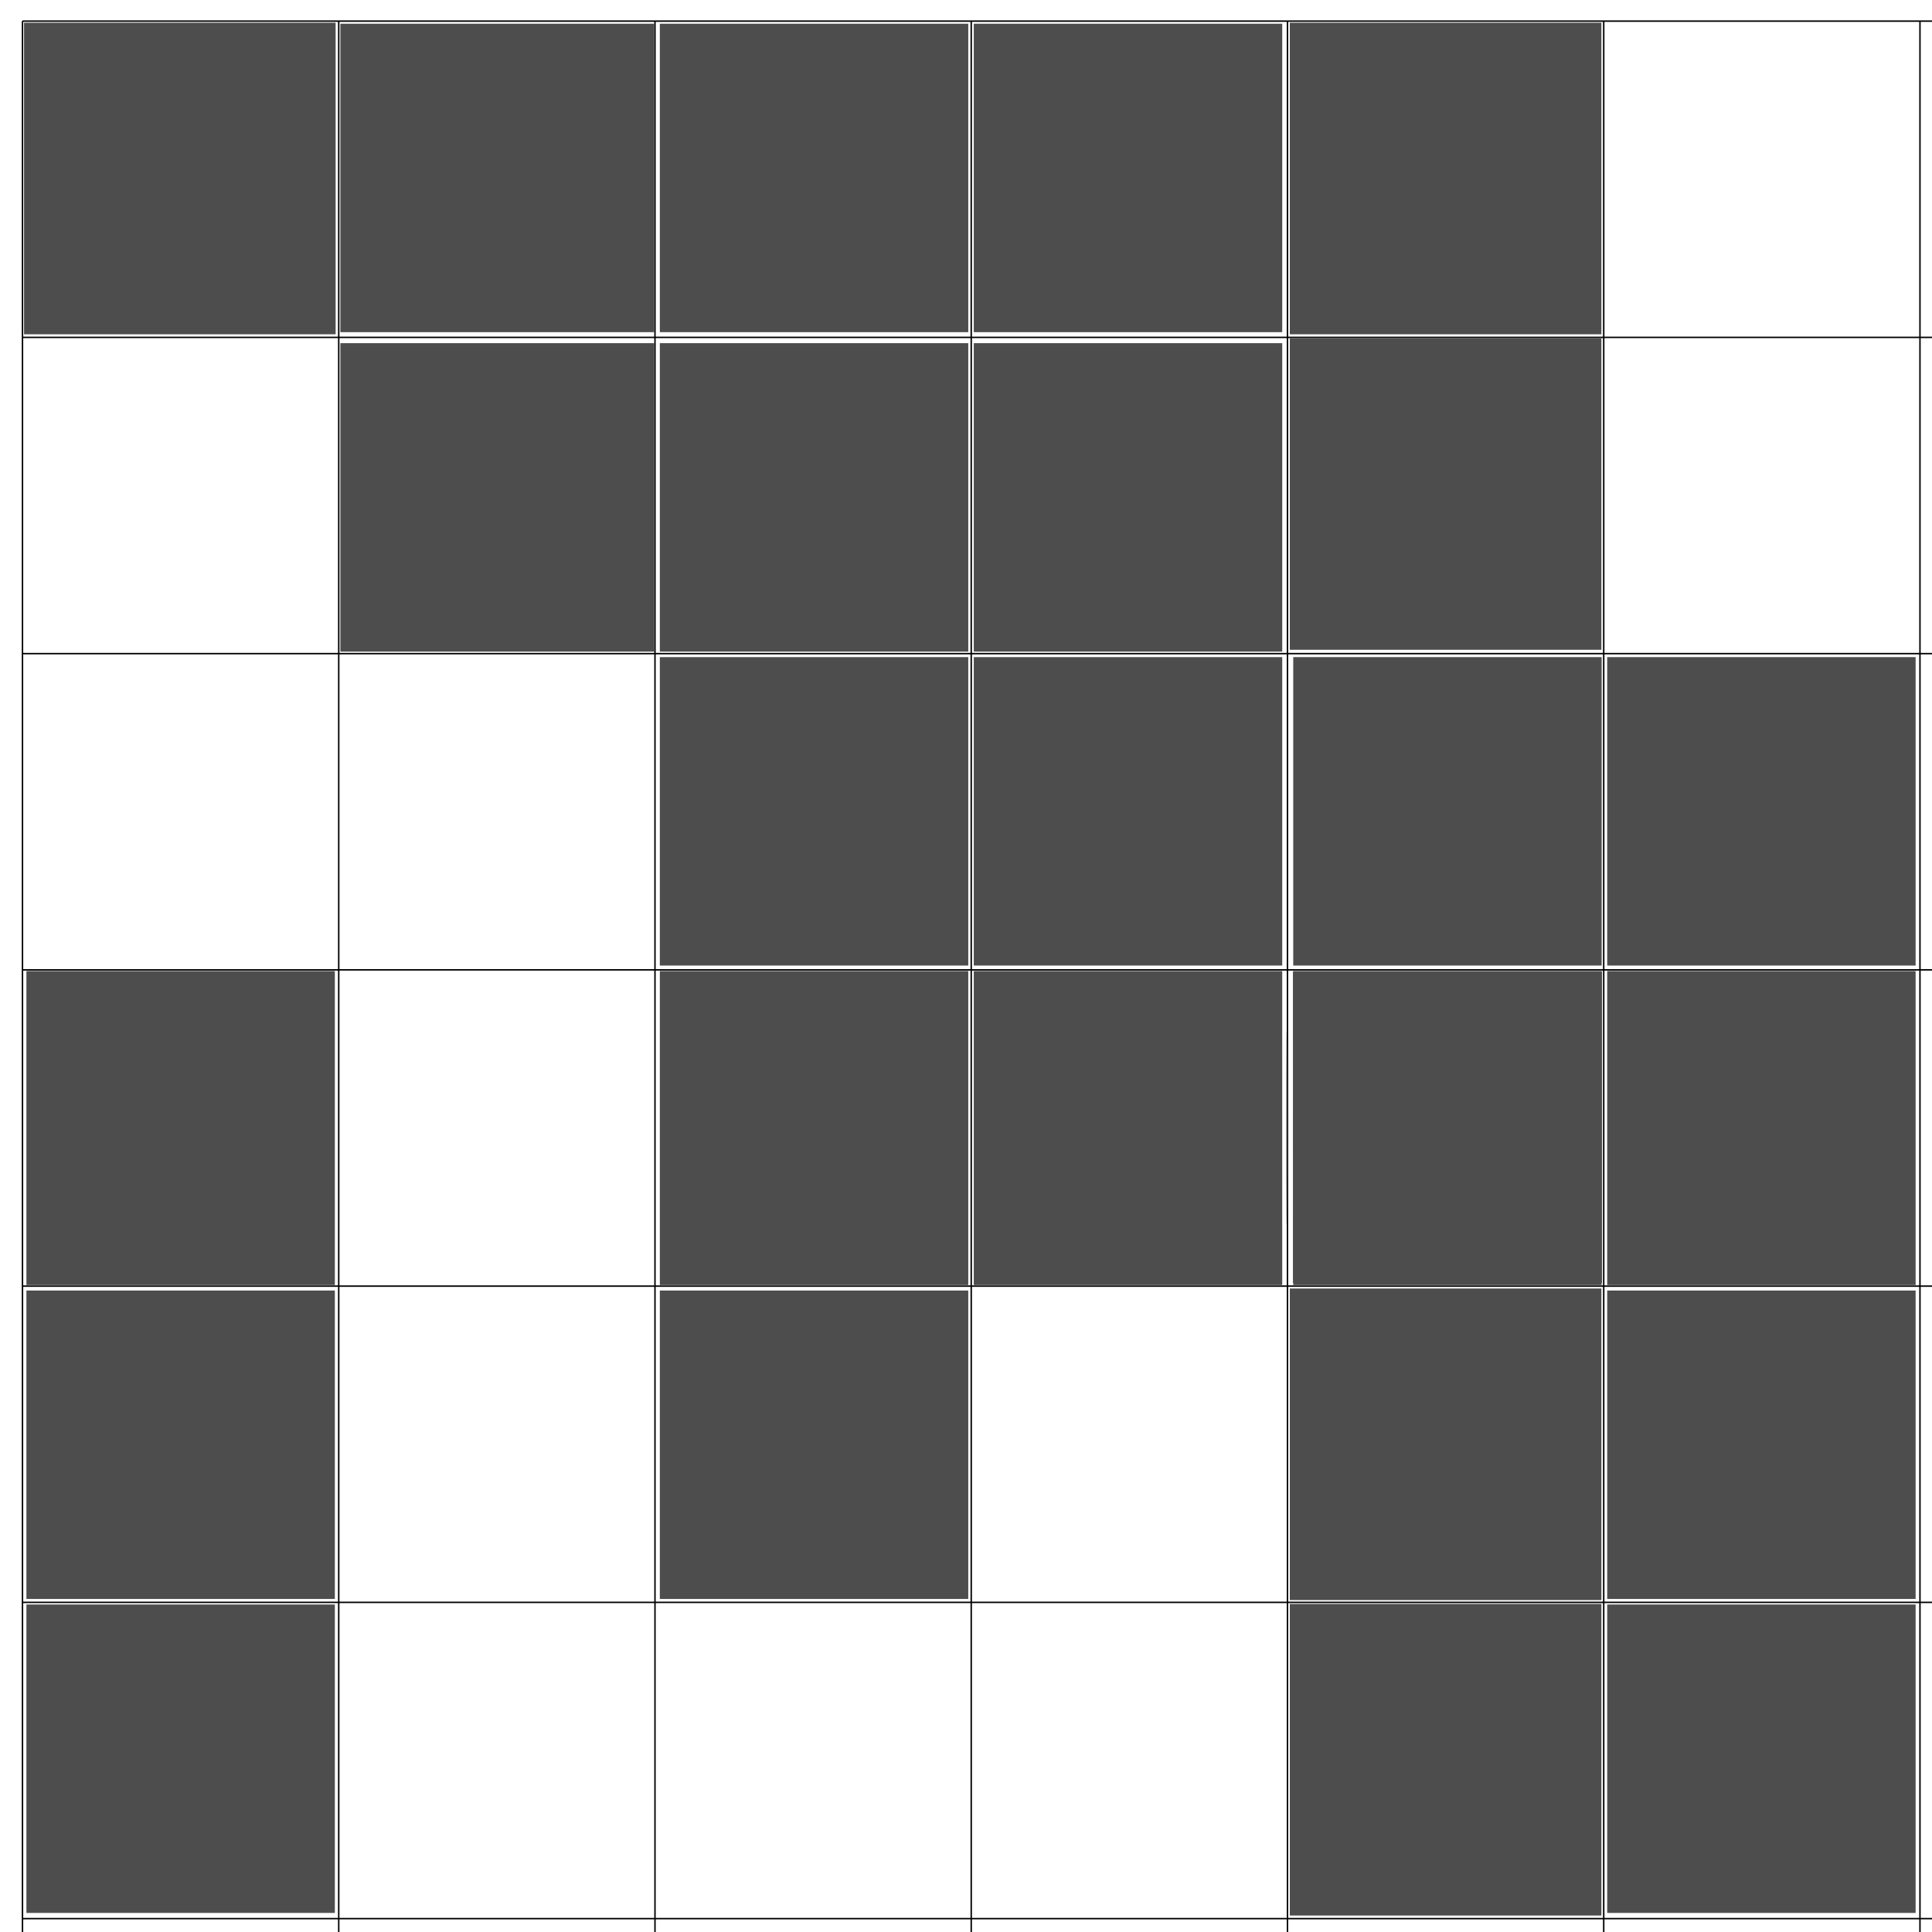
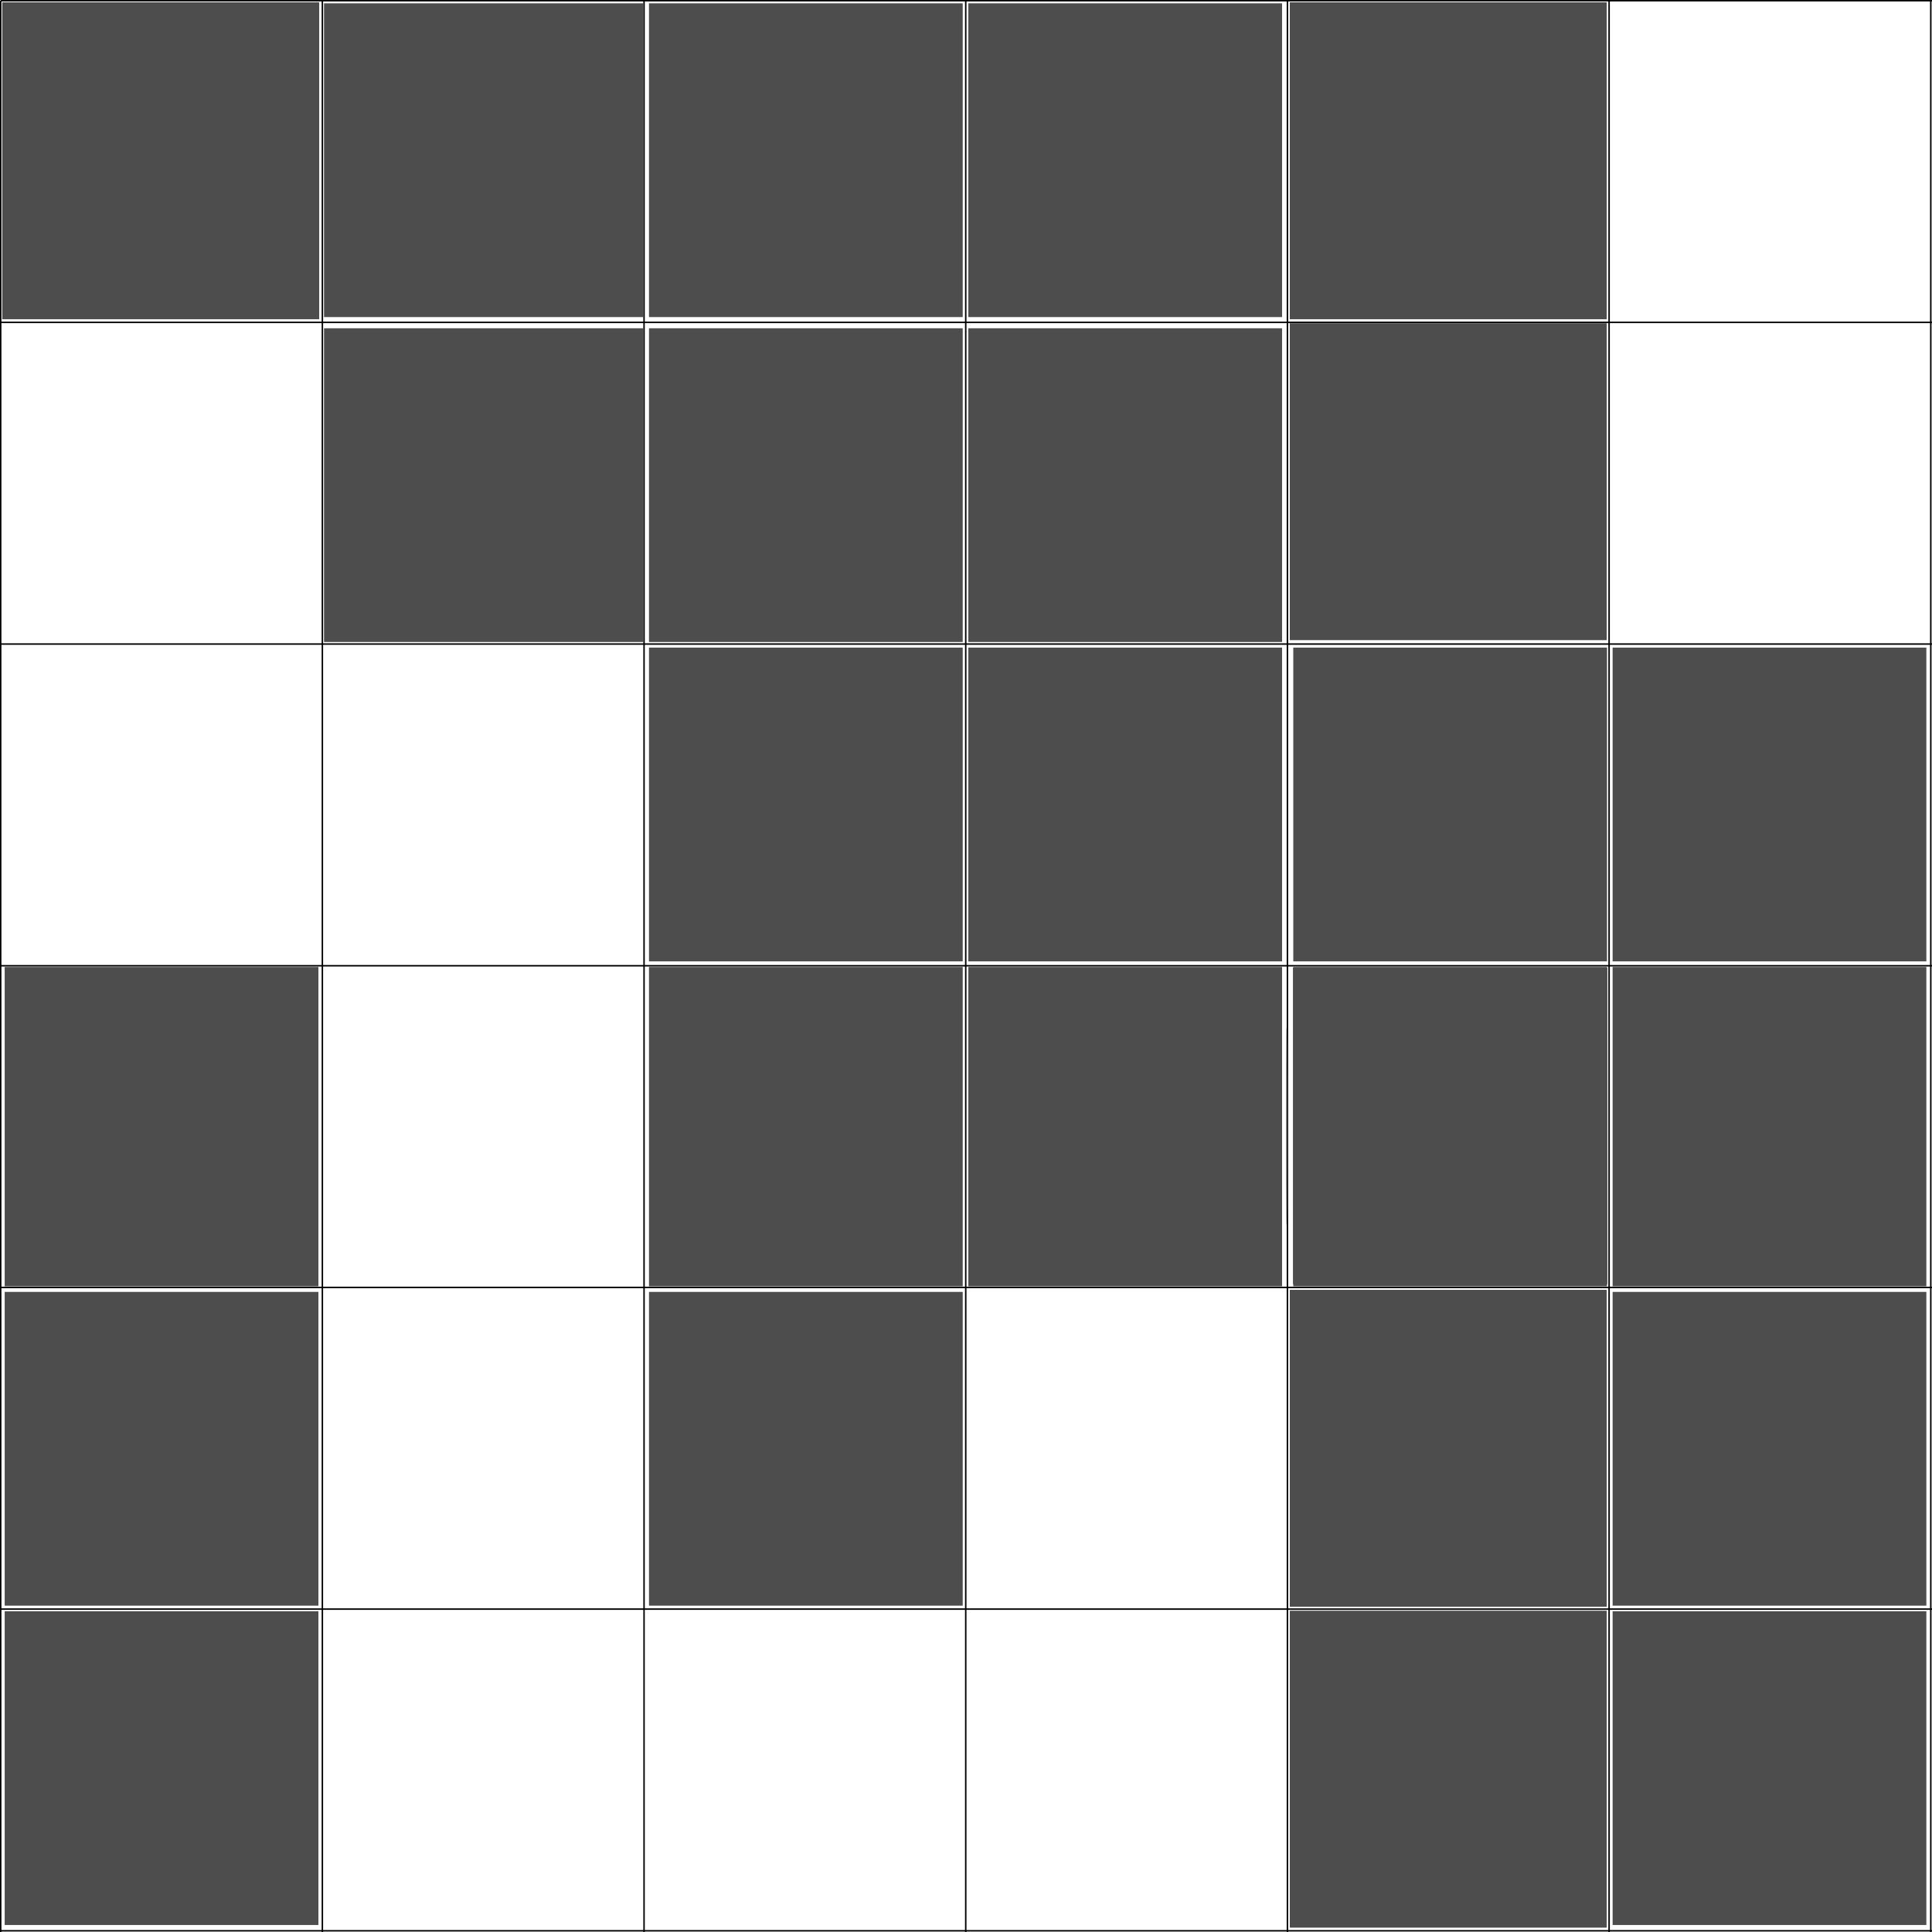
- <svg xmlns="http://www.w3.org/2000/svg" width="177.165" height="177.165" id="svg2" version="1.1">
+ <svg xmlns="http://www.w3.org/2000/svg" width="174.172" height="174.172" id="svg2" version="1.1">
  <defs id="defs4" />
-   <g id="layer1" transform="translate(0,-875.1968)">
+   <g id="layer1" transform="translate(-2,-877.0719)">
    <path d="m 2.062,877.134 0,177.165 m 29,-177.165 0,177.165 m 29,-177.165 0,177.165 m 29,-177.165 0,177.165 m 29,-177.165 0,177.165 m 29,-177.165 0,177.165 m 29,-177.165 0,177.165 m -174,-177.165 177.165,0 m -177.165,29 177.165,0 m -177.165,29 177.165,0 m -177.165,29 177.165,0 m -177.165,29 177.165,0 M 2.062,1022.134 l 177.165,0 m -177.165,29 177.165,0" style="fill:none;stroke:#000000;stroke-width:0.1pt;stroke-linecap:butt;stroke-linejoin:miter;stroke-opacity:1" id="path3016" />
  </g>
-   <g id="layer3">
+   <g id="layer3" transform="translate(-2,-1.87502)">
    <path style="fill:#4d4d4d" d="m 2.422,103.442 0,-14.395 14.142,0 14.142,0 0,14.395 0,14.395 -14.142,0 -14.142,0 0,-14.395 z" id="path3136" />
    <path style="fill:#4d4d4d" d="m 2.422,132.484 0,-14.142 14.142,0 14.142,0 0,14.142 0,14.142 -14.142,0 -14.142,0 0,-14.142 z" id="path3138" />
    <path style="fill:#4d4d4d" d="m 2.422,161.274 0,-14.142 14.142,0 14.142,0 0,14.142 0,14.142 -14.142,0 -14.142,0 0,-14.142 z" id="path3140" />
    <path style="fill:#4d4d4d" d="m 31.212,45.611 0,-14.142 14.395,0 14.395,0 0,14.142 0,14.142 -14.395,0 -14.395,0 0,-14.142 z" id="path3142" />
    <path style="fill:#4d4d4d" d="m 31.212,16.317 0,-14.142 14.395,0 14.395,0 0,14.142 0,14.142 -14.395,0 -14.395,0 0,-14.142 z" id="path3144" />
    <path style="fill:#4d4d4d;fill-opacity:1" d="m 60.506,132.484 0,-14.142 14.142,0 14.142,0 0,14.142 0,14.142 -14.142,0 -14.142,0 0,-14.142 z" id="path3150" />
    <path style="fill:#4d4d4d;fill-opacity:1" d="m 60.506,103.442 0,-14.395 14.142,0 14.142,0 0,14.395 0,14.395 -14.142,0 -14.142,0 0,-14.395 z" id="path3152" />
    <path style="fill:#4d4d4d;fill-opacity:1" d="m 60.506,74.4 0,-14.142 14.142,0 14.142,0 0,14.142 0,14.142 -14.142,0 -14.142,0 0,-14.142 z" id="path3154" />
    <path style="fill:#4d4d4d;fill-opacity:1" d="m 60.506,45.611 0,-14.142 14.142,0 14.142,0 0,14.142 0,14.142 -14.142,0 -14.142,0 0,-14.142 z" id="path3156" />
    <path style="fill:#4d4d4d;fill-opacity:1" d="m 60.506,16.317 0,-14.142 14.142,0 14.142,0 0,14.142 0,14.142 -14.142,0 -14.142,0 0,-14.142 z" id="path3158" />
    <path style="fill:#4d4d4d;fill-opacity:1" d="m 89.296,103.442 0,-14.395 14.142,0 14.142,0 0,14.395 0,14.395 -14.142,0 -14.142,0 0,-14.395 z" id="path3160" />
    <path style="fill:#4d4d4d;fill-opacity:1" d="m 89.296,74.4 0,-14.142 14.142,0 14.142,0 0,14.142 0,14.142 -14.142,0 -14.142,0 0,-14.142 z" id="path3162" />
    <path style="fill:#4d4d4d;fill-opacity:1" d="m 89.296,45.611 0,-14.142 14.142,0 14.142,0 0,14.142 0,14.142 -14.142,0 -14.142,0 0,-14.142 z" id="path3164" />
    <path style="fill:#4d4d4d;fill-opacity:1" d="m 89.296,16.317 0,-14.142 14.142,0 14.142,0 0,14.142 0,14.142 -14.142,0 -14.142,0 0,-14.142 z" id="path3166" />
    <path style="fill:#4d4d4d;fill-opacity:1" d="m 118.59,103.442 0,-14.395 14.142,0 14.142,0 0,14.395 0,14.395 -14.142,0 -14.142,0 0,-14.395 z" id="path3168" />
    <path style="fill:#4d4d4d;fill-opacity:1" d="m 118.59,74.4 0,-14.142 14.142,0 14.142,0 0,14.142 0,14.142 -14.142,0 -14.142,0 0,-14.142 z" id="path3170" />
    <path style="fill:#4d4d4d;fill-opacity:1" d="m 147.379,74.4 0,-14.142 14.142,0 14.142,0 0,14.142 0,14.142 -14.142,0 -14.142,0 0,-14.142 z" id="path3176" />
    <path style="fill:#4d4d4d;fill-opacity:1" d="m 147.379,103.442 0,-14.395 14.142,0 14.142,0 0,14.395 0,14.395 -14.142,0 -14.142,0 0,-14.395 z" id="path3178" />
    <path style="fill:#4d4d4d;fill-opacity:1" d="m 147.379,132.484 0,-14.142 14.142,0 14.142,0 0,14.142 0,14.142 -14.142,0 -14.142,0 0,-14.142 z" id="path3180" />
    <path style="fill:#4d4d4d;fill-opacity:1" d="m 147.379,161.274 0,-14.142 14.142,0 14.142,0 0,14.142 0,14.142 -14.142,0 -14.142,0 0,-14.142 z" id="path3182" />
    <path style="fill:#4d4d4d;fill-opacity:1" d="m 118.593,103.369 0,-14.268 14.142,0 14.142,0 0,14.268 0,14.268 -14.142,0 -14.142,0 0,-14.268 z" id="path3184" />
    <path style="fill:#4d4d4d;fill-opacity:1" d="m 118.593,103.369 0,-14.268 14.142,0 14.142,0 0,14.268 0,14.268 -14.142,0 -14.142,0 0,-14.268 z" id="path3186" />
    <path style="fill:#4d4d4d;fill-opacity:1" d="m 118.593,103.369 0,-14.268 14.142,0 14.142,0 0,14.268 0,14.268 -14.142,0 -14.142,0 0,-14.268 z" id="path3188" />
    <path style="fill:#4d4d4d;fill-opacity:1" d="m 117.953,103.369 c 4e-5,-7.917 0.032,-11.119 0.071,-7.116 0.039,4.003 0.039,10.481 -6e-5,14.395 -0.039,3.914 -0.071,0.639 -0.071,-7.278 z" id="path3190" />
    <path style="fill:#4d4d4d;fill-opacity:1" d="m 118.276,132.441 0,-14.286 14.286,0 14.286,0 0,14.286 0,14.286 -14.286,0 -14.286,0 0,-14.286 z" id="path3372" />
    <path style="fill:#4d4d4d;fill-opacity:1" d="m 118.276,161.369 0,-14.286 14.286,0 14.286,0 0,14.286 0,14.286 -14.286,0 -14.286,0 0,-14.286 z" id="path3374" />
    <path style="fill:#4d4d4d;fill-opacity:1" d="m 118.276,45.298 0,-14.286 14.286,0 14.286,0 0,14.286 0,14.286 -14.286,0 -14.286,0 0,-14.286 z" id="path3376" />
    <path style="fill:#4d4d4d;fill-opacity:1" d="m 118.276,16.369 0,-14.286 14.286,0 14.286,0 0,14.286 0,14.286 -14.286,0 -14.286,0 0,-14.286 z" id="path3378" />
    <path style="fill:#000000;fill-opacity:0" d="m 147.561,16.369 0,-13.929 13.929,0 13.929,0 0,13.929 0,13.929 -13.929,0 -13.929,0 0,-13.929 z" id="path3380" />
    <path style="fill:#4d4d4d;fill-opacity:1" d="m 2.204,16.369 0,-14.286 14.286,0 14.286,0 0,14.286 0,14.286 -14.286,0 -14.286,0 0,-14.286 z" id="path3392" />
  </g>
</svg>
